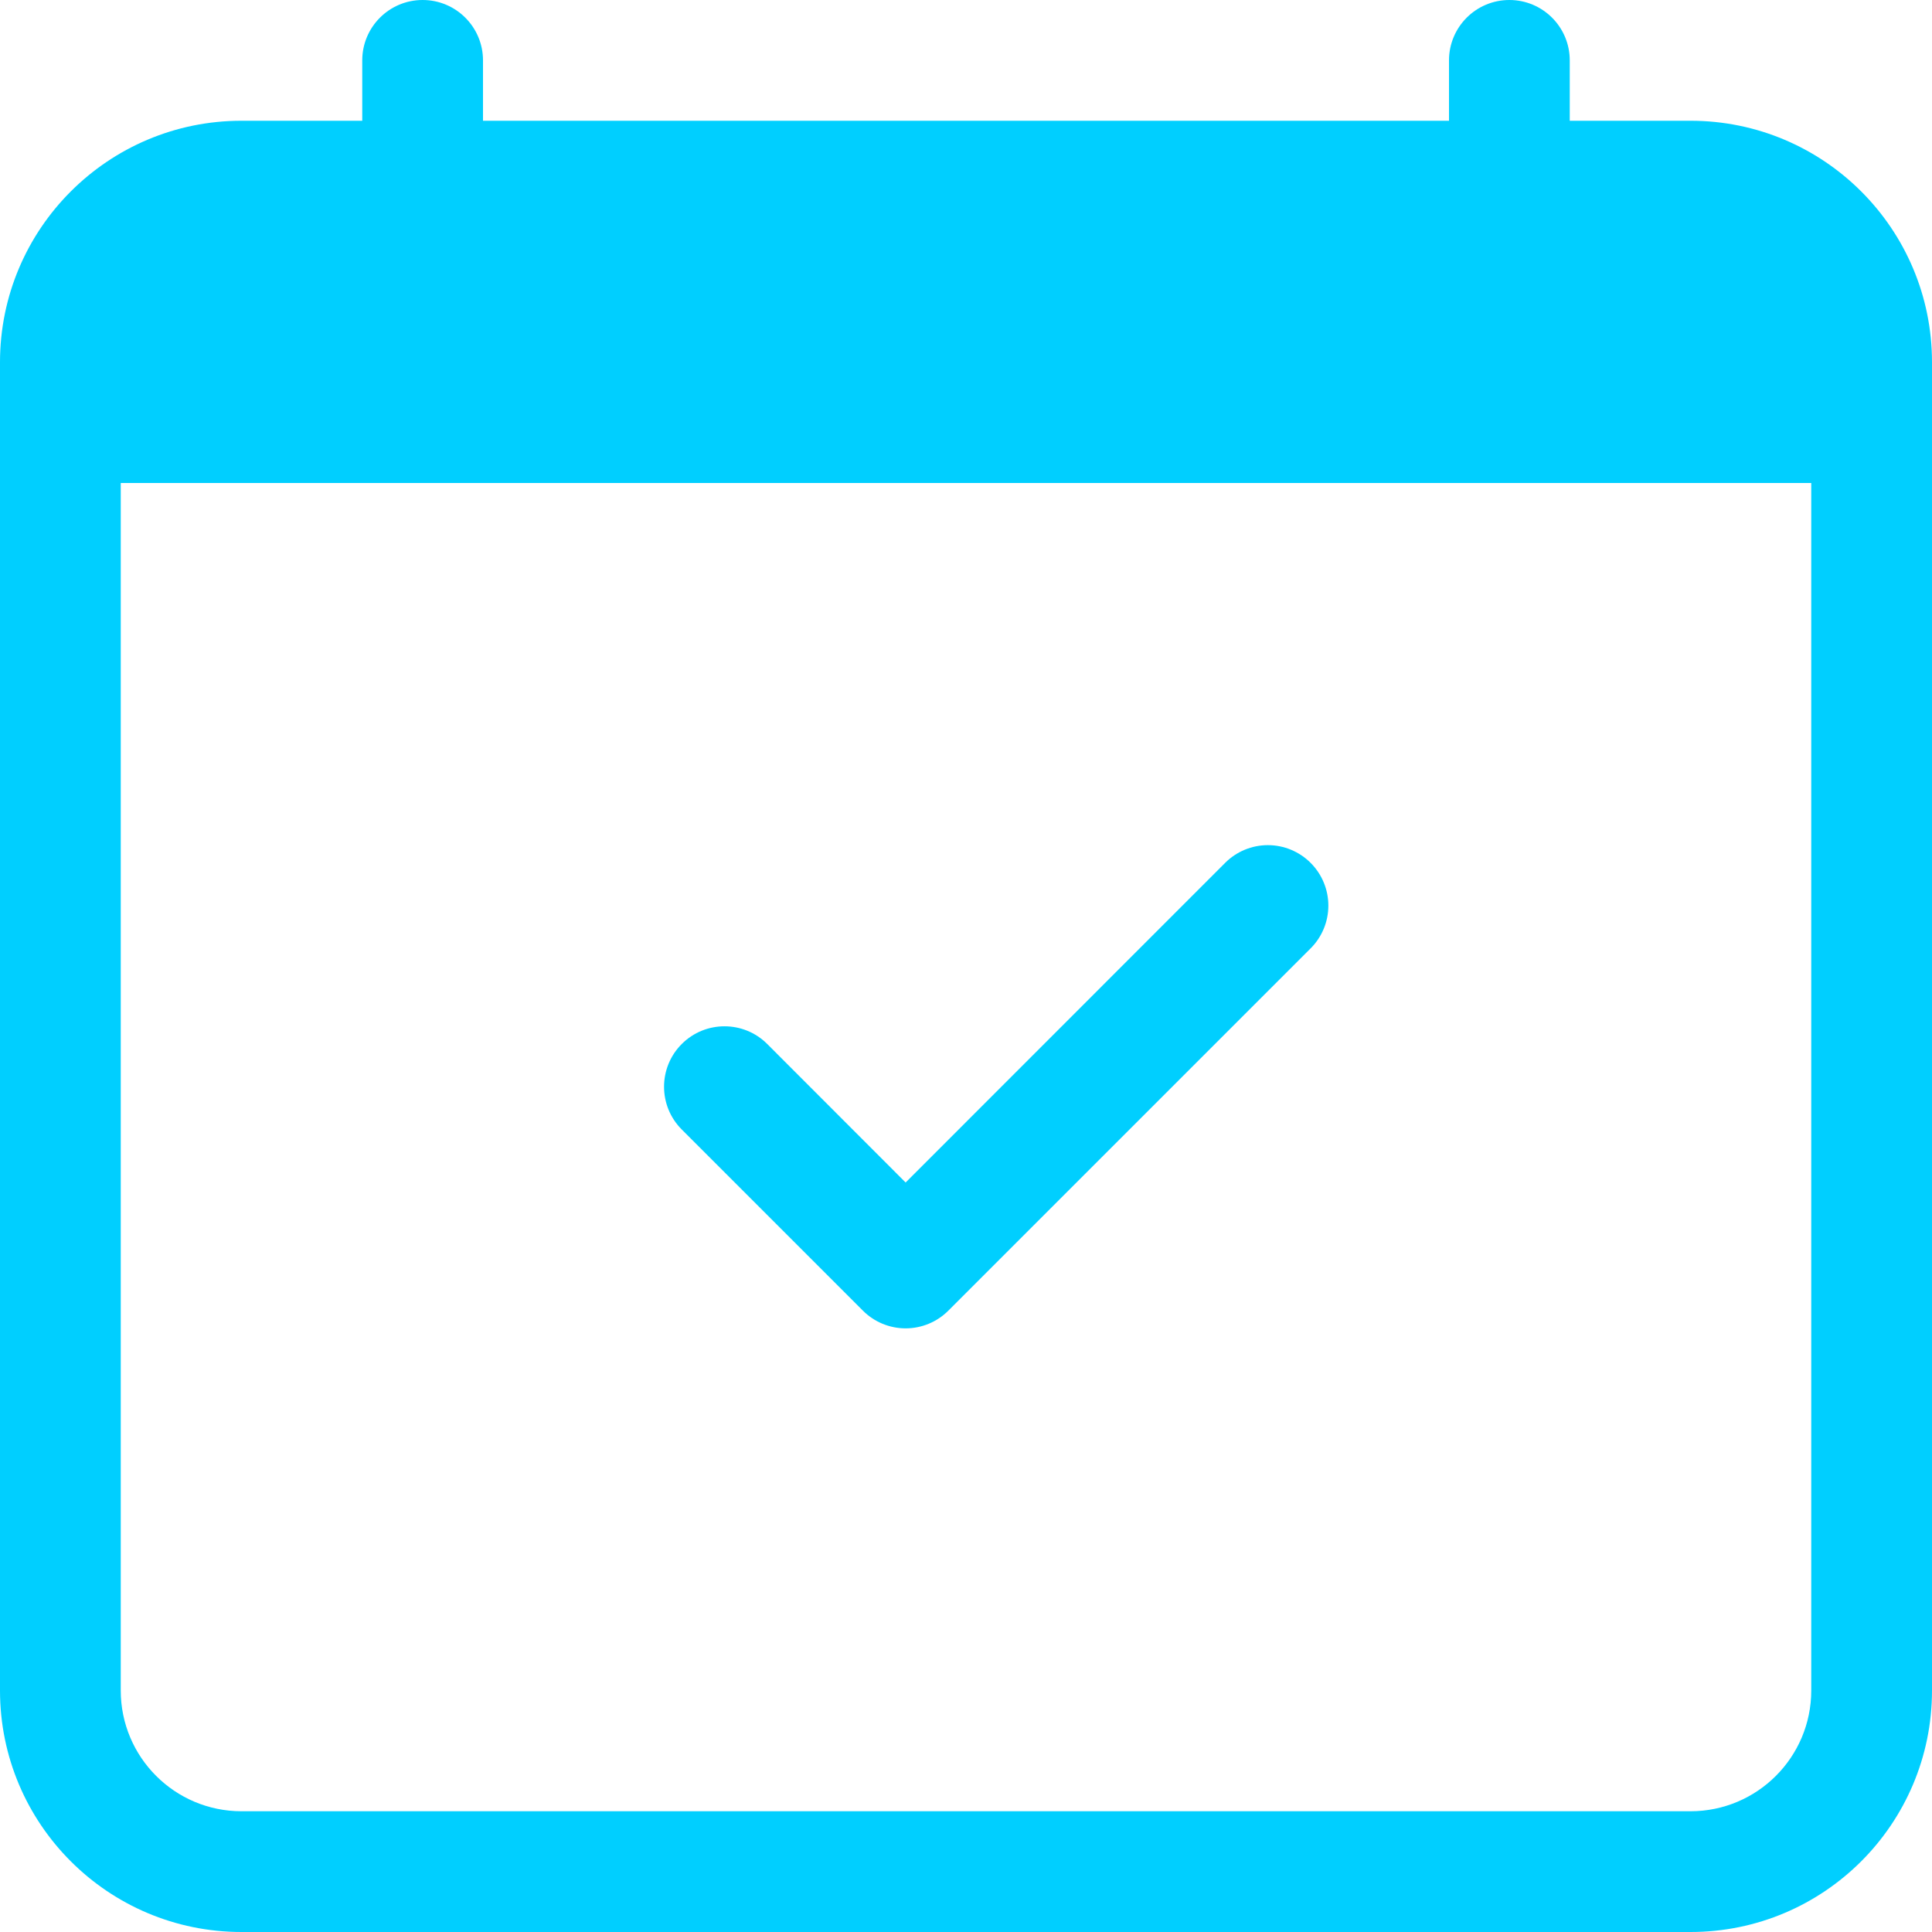
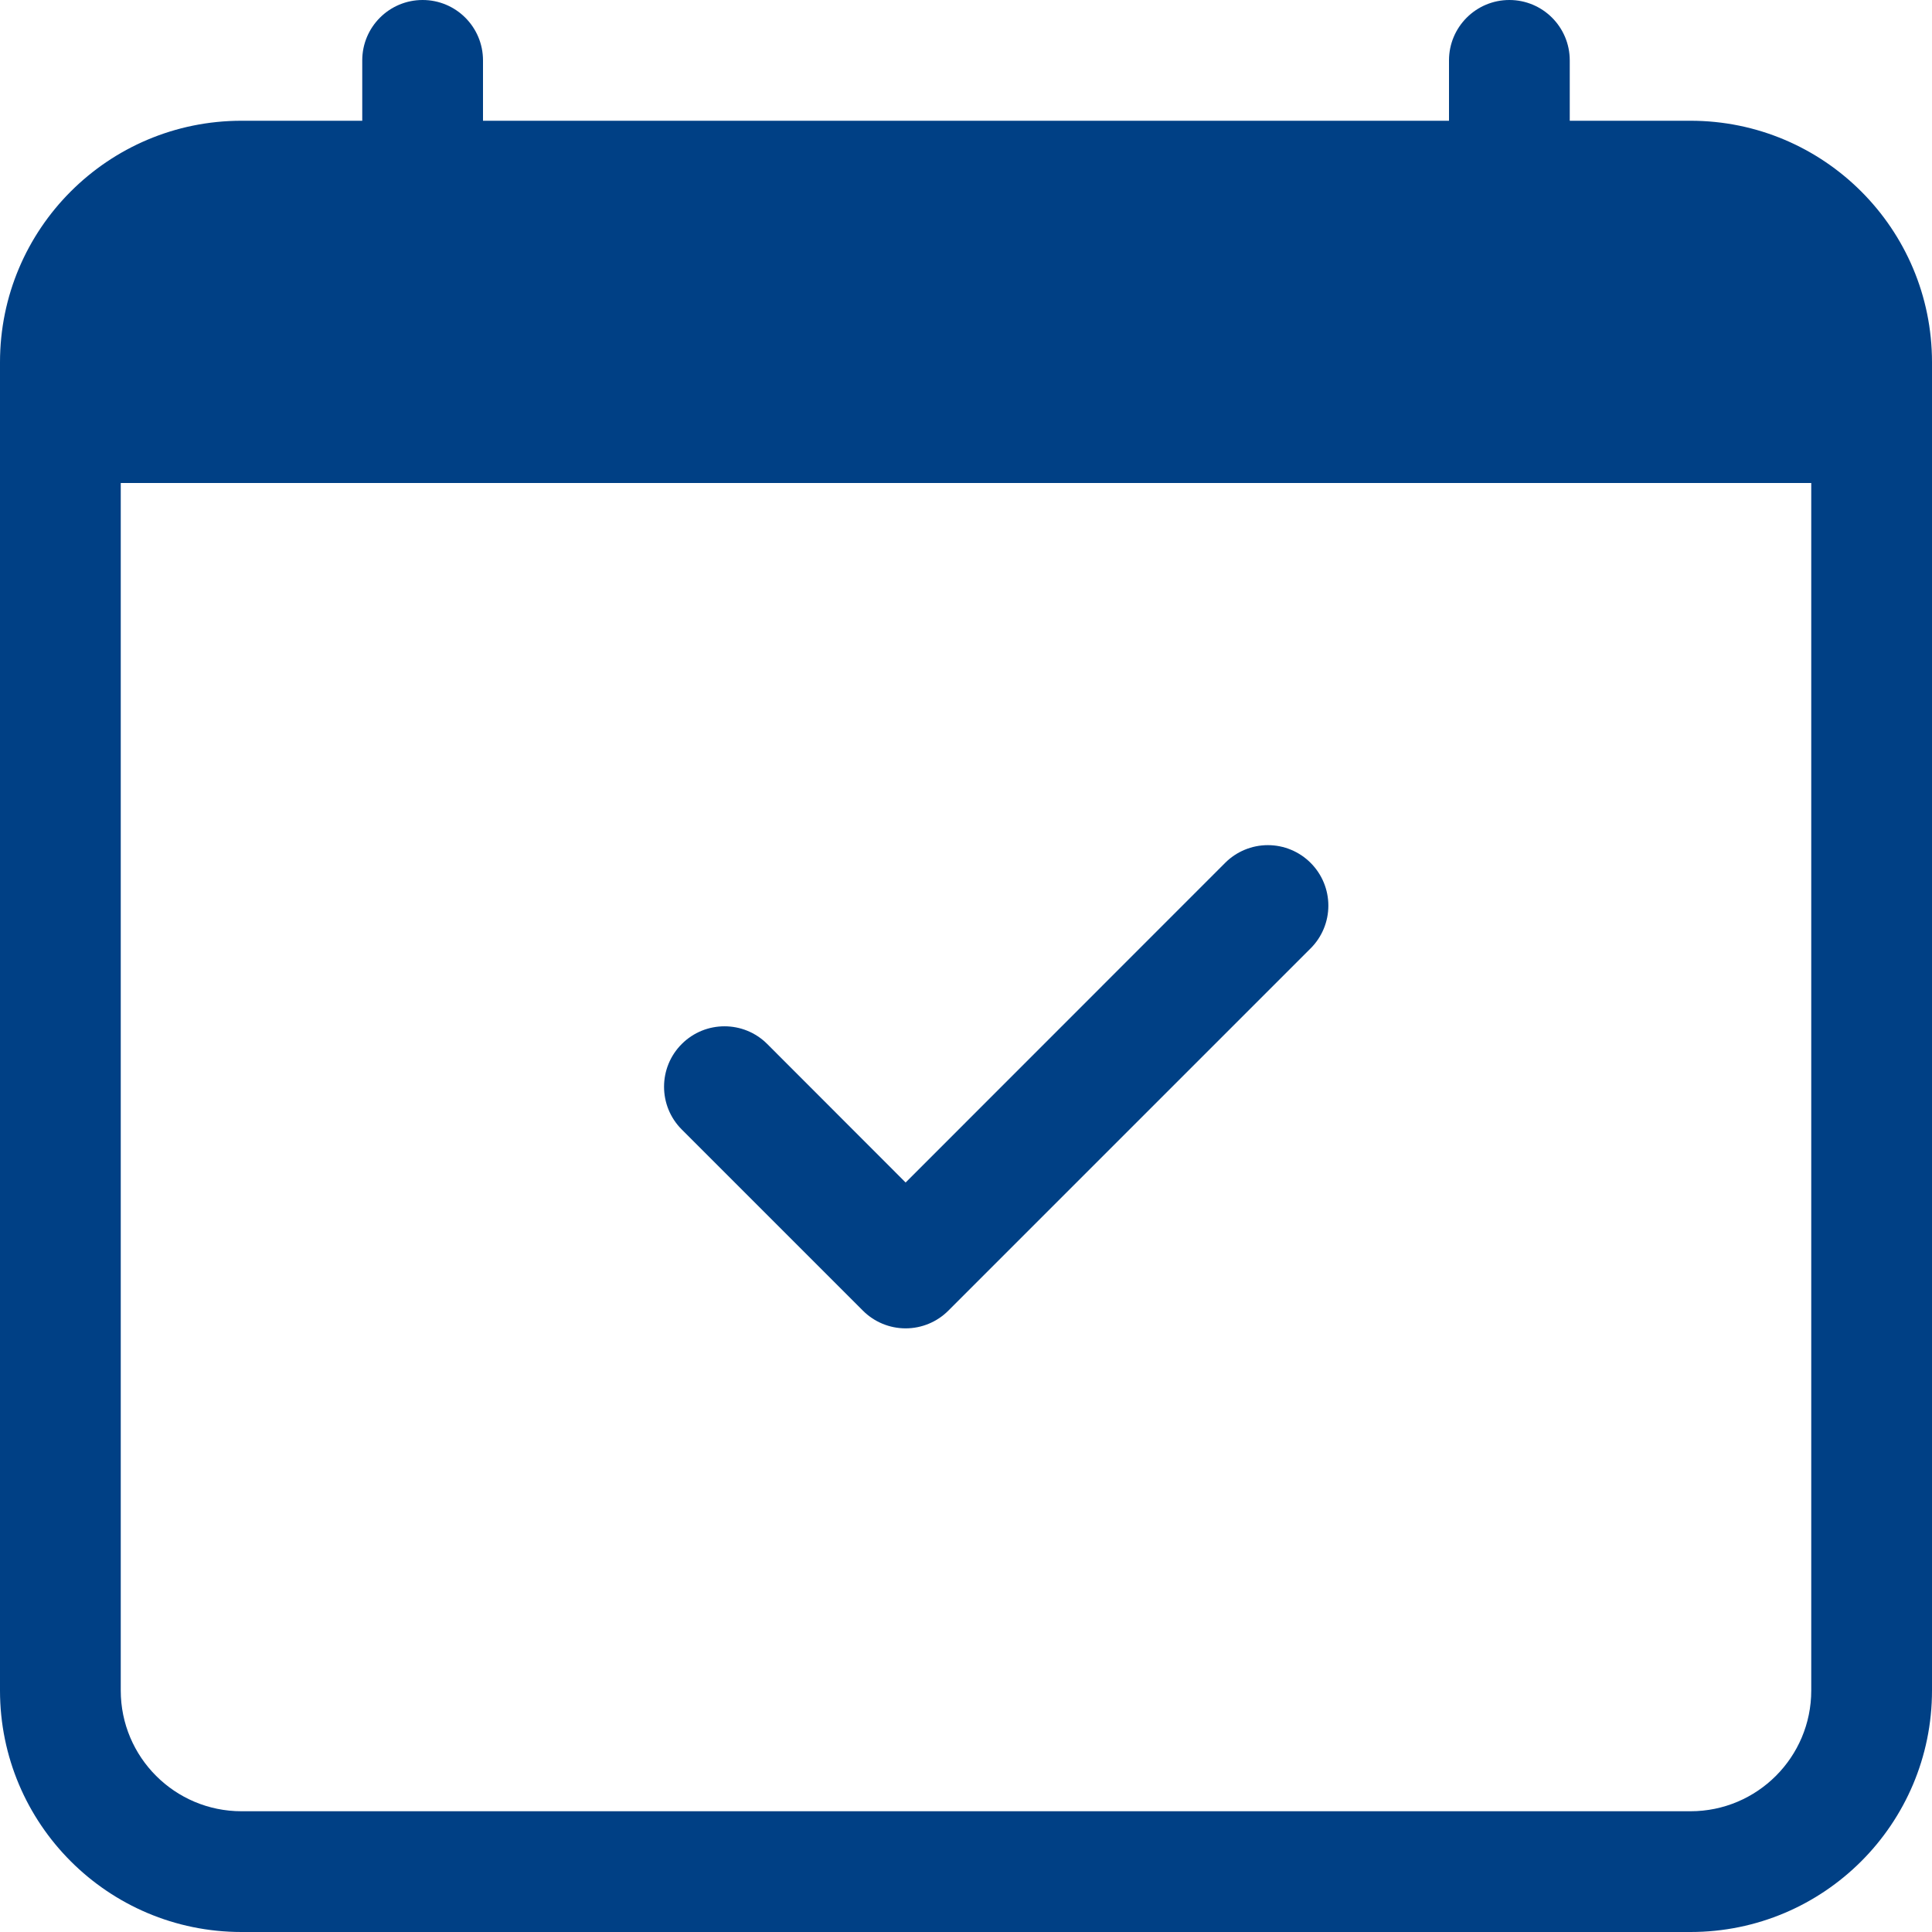
- <svg xmlns="http://www.w3.org/2000/svg" width="16" height="16" fill="#00cfff" class="bi bi-calendar-check" viewBox="0 0 16 16">
+ <svg xmlns="http://www.w3.org/2000/svg" width="16" height="16" fill="#004085" class="bi bi-calendar-check" viewBox="0 0 16 16">
  <path d="M10.854 7.146a.5.5 0 0 1 0 .708l-3 3a.5.5 0 0 1-.708 0l-1.5-1.5a.5.5 0 1 1 .708-.708L7.5 9.793l2.646-2.647a.5.5 0 0 1 .708 0" />
  <path d="M3.5 0a.5.5 0 0 1 .5.5V1h8V.5a.5.5 0 0 1 1 0V1h1a2 2 0 0 1 2 2v11a2 2 0 0 1-2 2H2a2 2 0 0 1-2-2V3a2 2 0 0 1 2-2h1V.5a.5.5 0 0 1 .5-.5M1 4v10a1 1 0 0 0 1 1h12a1 1 0 0 0 1-1V4z" />
</svg>
